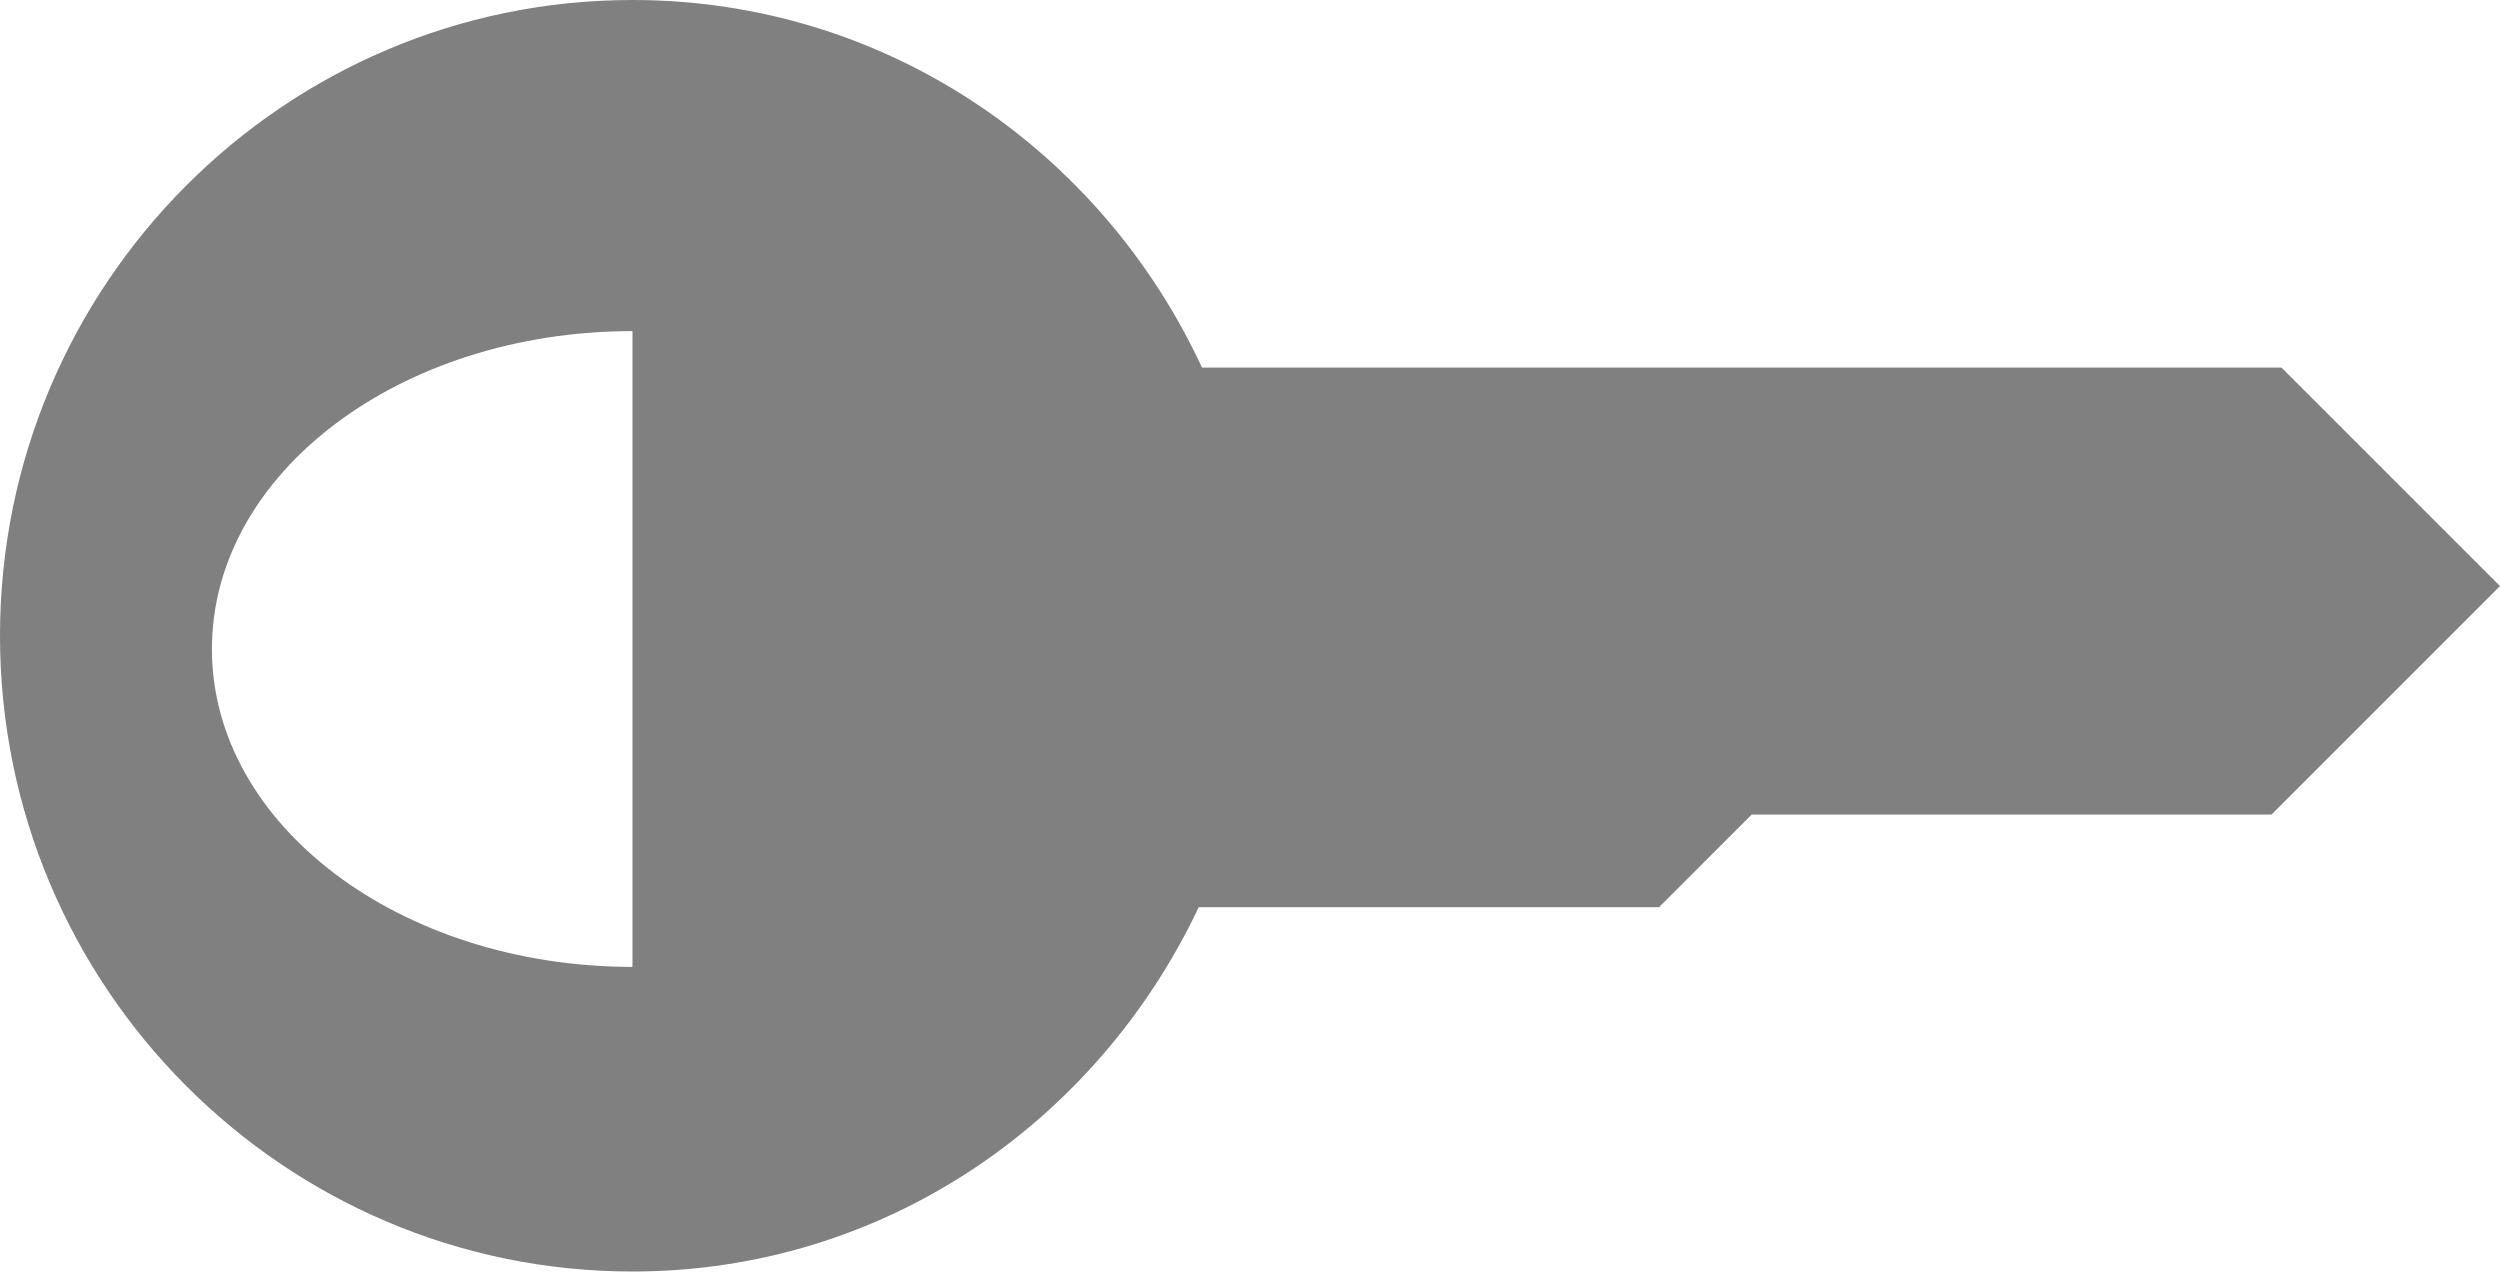
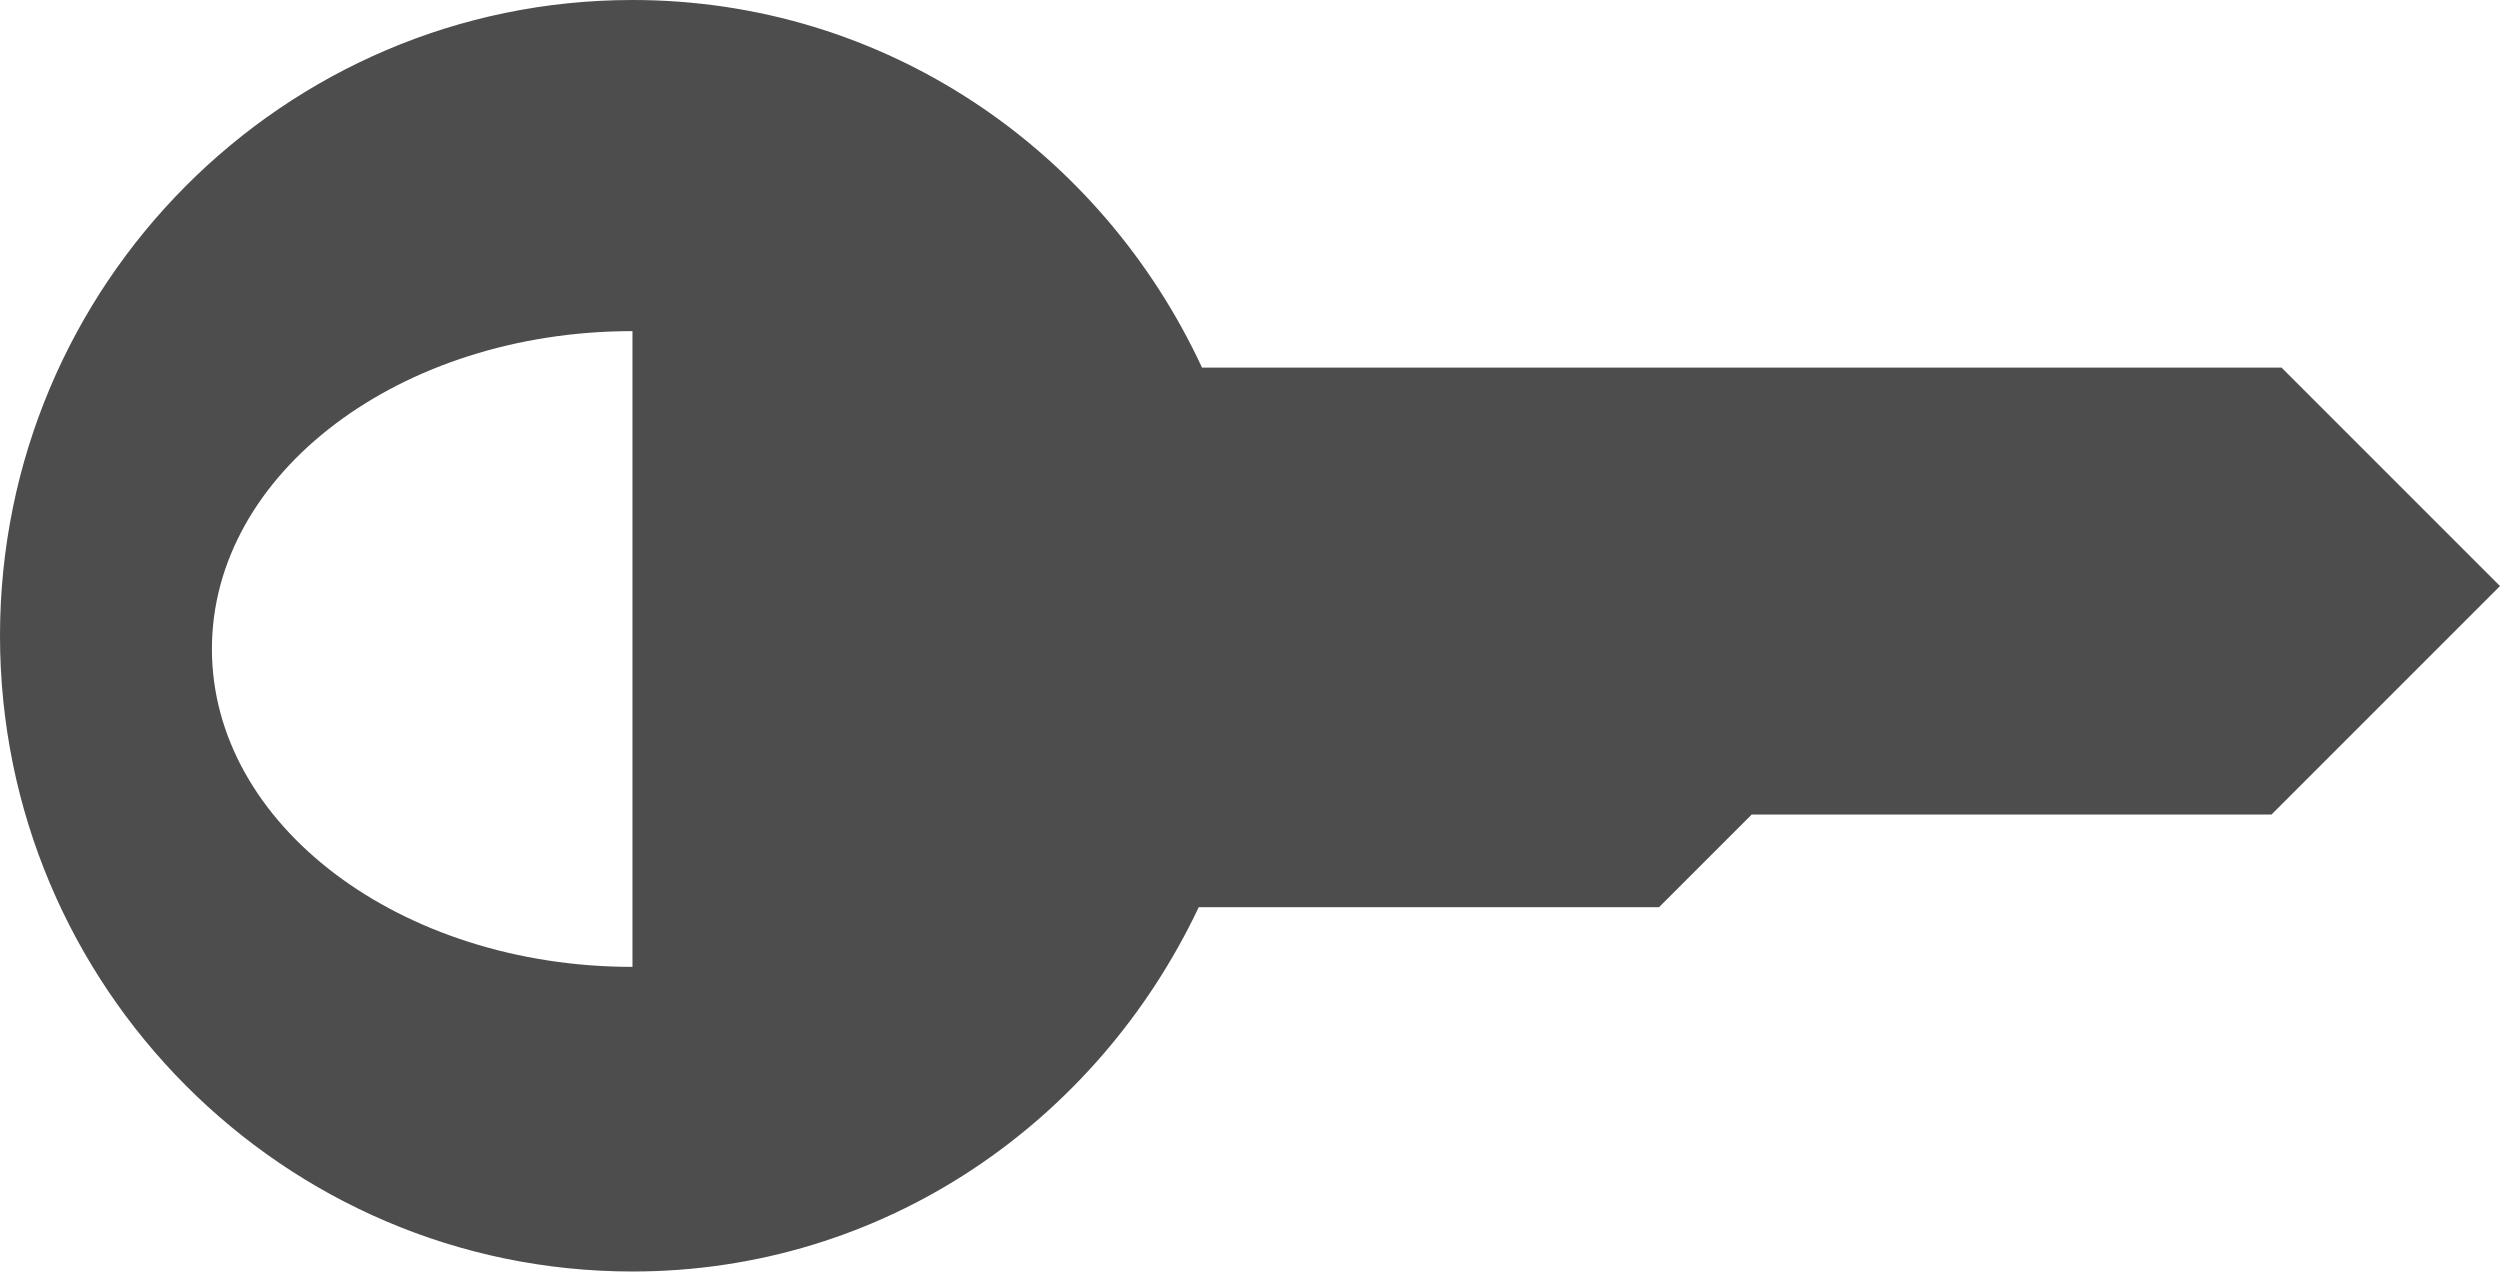
<svg xmlns="http://www.w3.org/2000/svg" width="23.594" height="12" id="svg2" version="1.1">
  <defs id="defs4" />
  <g id="layer1" transform="translate(-379.4286,-726.3622)">
-     <path style="fill:#808080;fill-opacity:1;stroke:none" d="M 10.969,2 C 7.678,2 5,4.689 5,8 c 0,3.311 2.678,6 5.969,6 2.375,0 4.387,-1.414 5.344,-3.438 l 4.344,0 0.875,-0.875 4.906,0 2.156,-2.156 -2.062,-2.062 -10.188,0 C 15.395,3.424 13.359,2 10.969,2 z m 0,3.125 0,3 0,3 c -2.192,0 -3.969,-1.34 -3.969,-3 -1e-7,-1.66 1.776,-3 3.969,-3 z" transform="translate(374.4286,724.3622)" id="path2996" />
+     <path style="fill:#4d4d4d;fill-opacity:1;stroke:none" d="M 10.969,2 C 7.678,2 5,4.689 5,8 c 0,3.311 2.678,6 5.969,6 2.375,0 4.387,-1.414 5.344,-3.438 l 4.344,0 0.875,-0.875 4.906,0 2.156,-2.156 -2.062,-2.062 -10.188,0 C 15.395,3.424 13.359,2 10.969,2 z m 0,3.125 0,3 0,3 c -2.192,0 -3.969,-1.34 -3.969,-3 -1e-7,-1.66 1.776,-3 3.969,-3 z" transform="translate(374.4286,724.3622)" id="path2996" />
  </g>
</svg>
